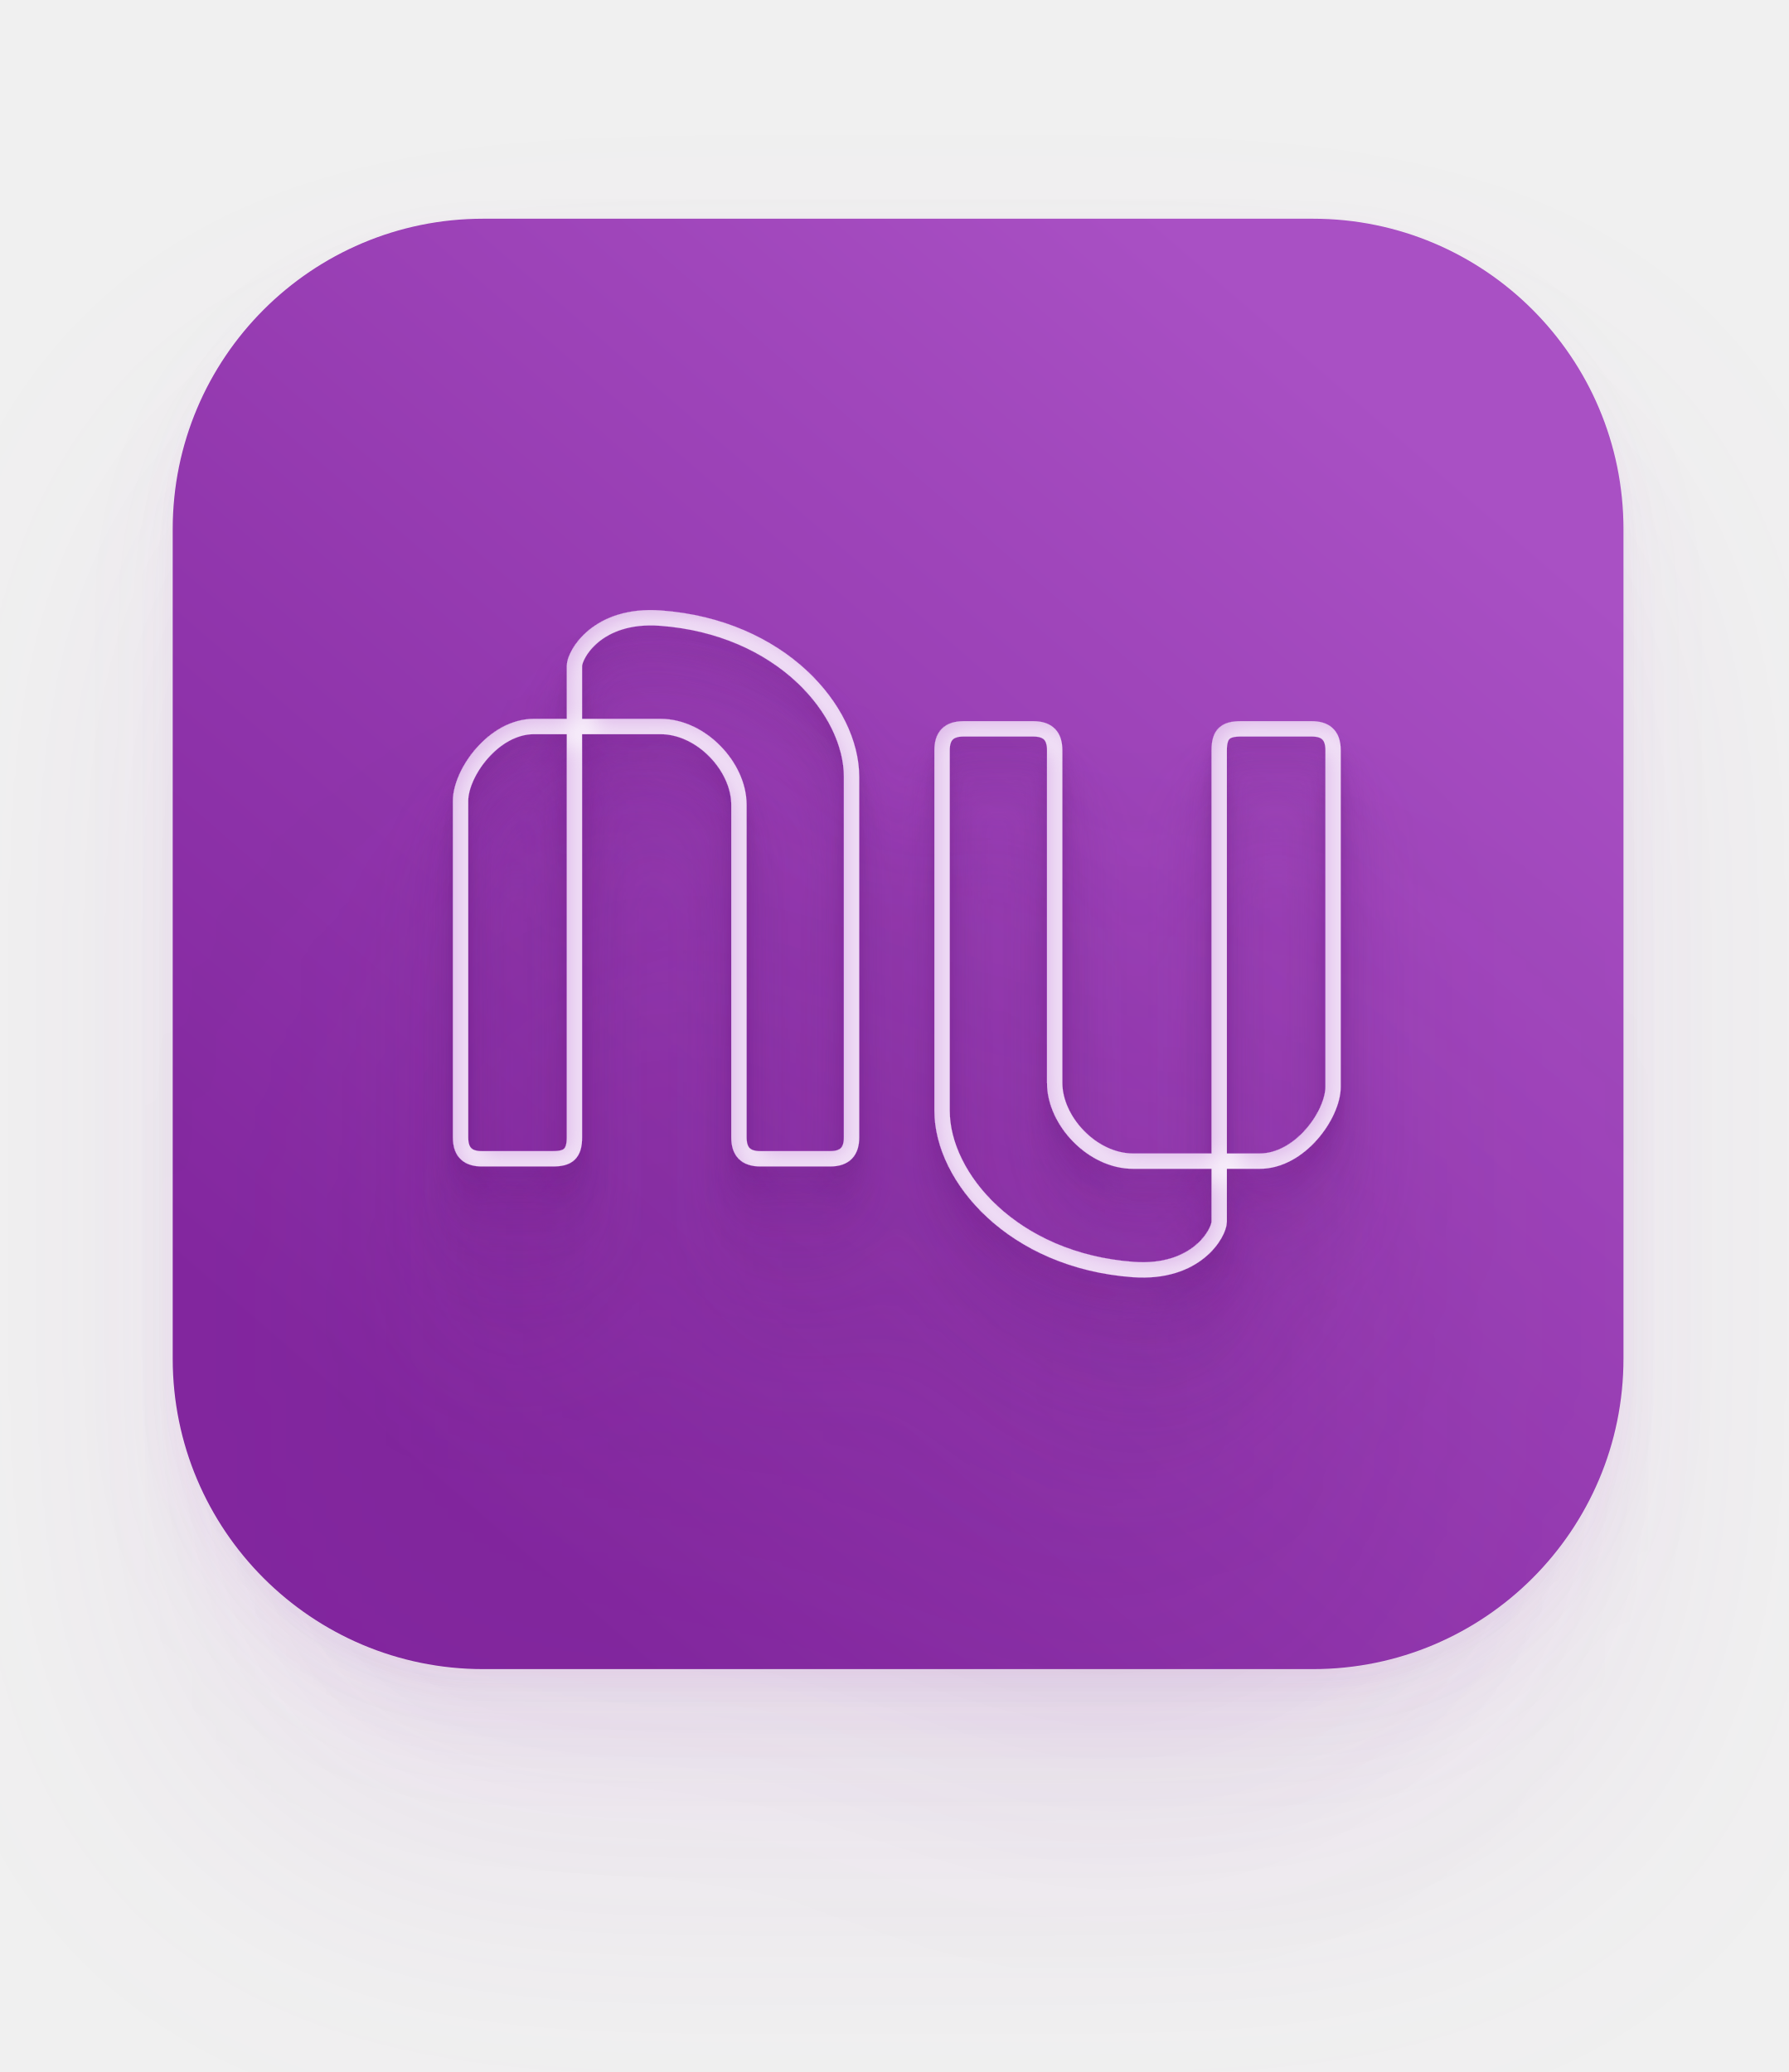
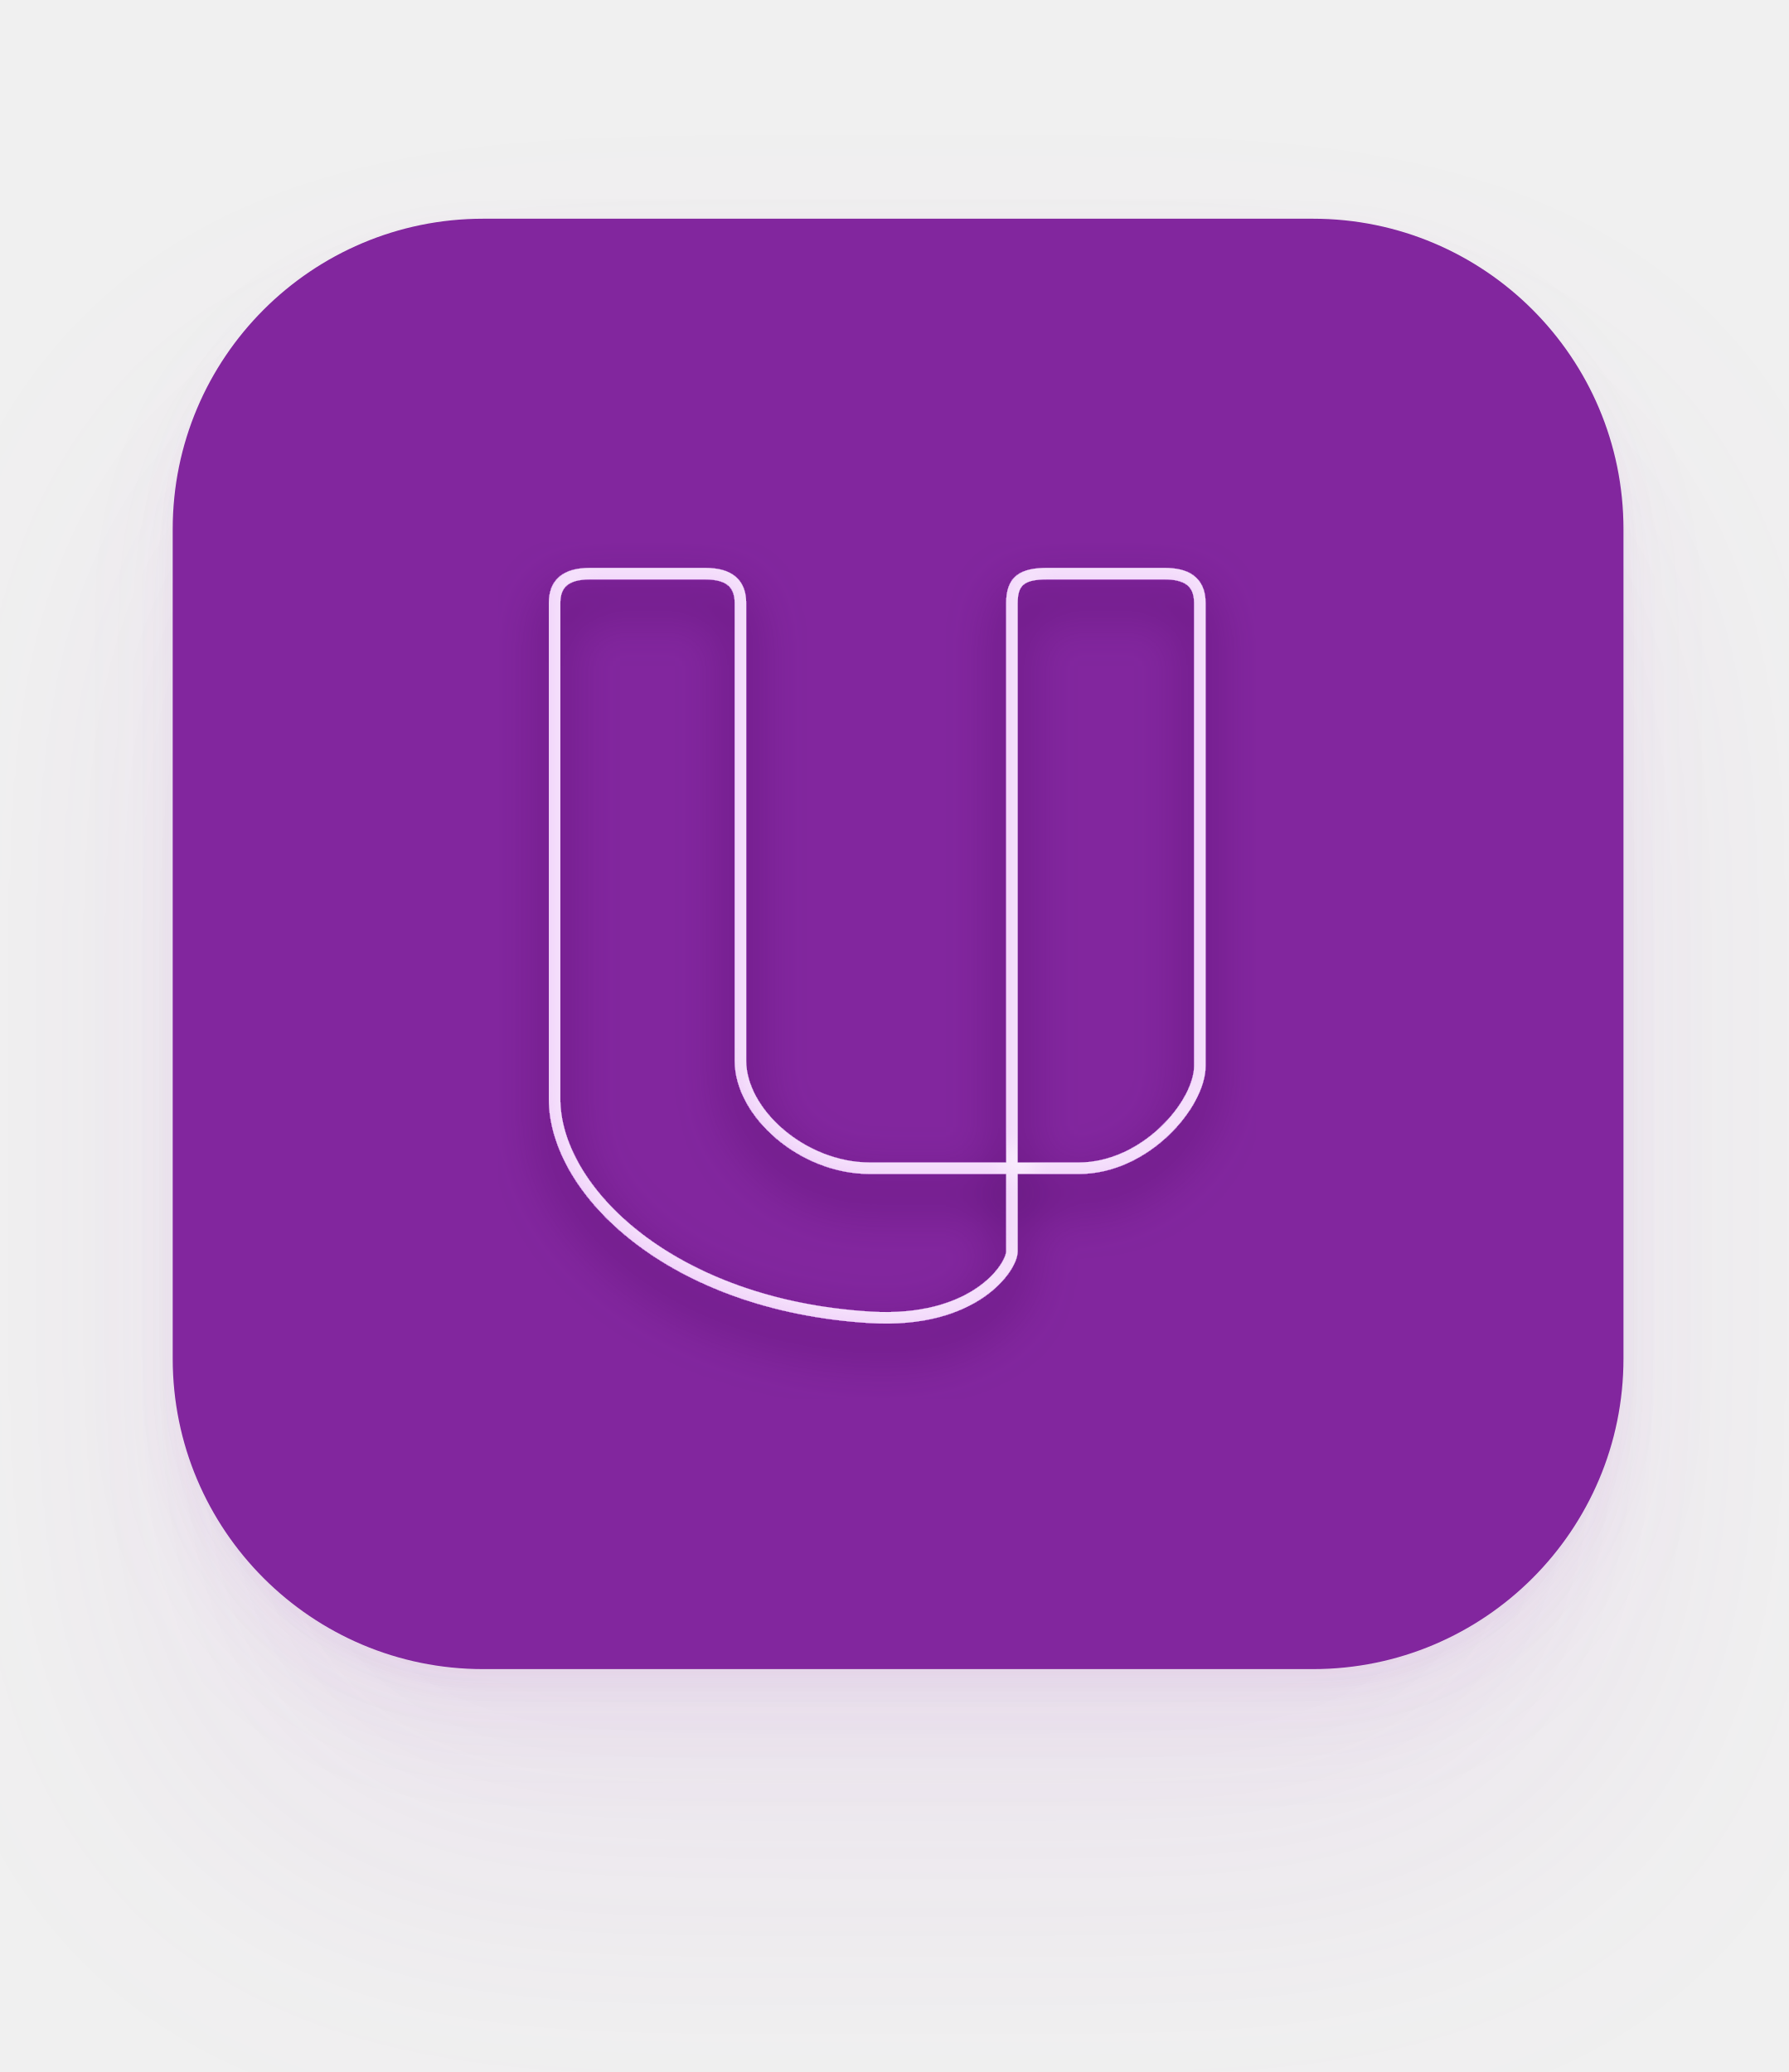
<svg xmlns="http://www.w3.org/2000/svg" width="466" height="540" viewBox="0 0 466 540" fill="none">
  <g id="fignu4" clip-path="url(#clip0_1174_1)">
    <g id="appnu_bgapp" filter="url(#filter0_dddd_1174_1)">
      <rect x="45" y="57" width="378" height="378" rx="80.919" fill="url(#paint0_linear_1174_1)" />
    </g>
-     <g id="Group 450" filter="url(#filter1_ddddddi_1174_1)">
-       <path id="fignu4-letter-u" class="fignu4-letter-u" d="M347.338 283.234V195.536C347.338 191.266 345.03 189.952 341.733 189.952H323.27C319.313 189.952 317.665 191.266 317.665 195.536V318.38C317.665 321.336 311.772 332.075 295.245 330.861C263.924 328.562 245.461 306.867 245.461 289.475V195.536C245.461 191.923 247.11 189.952 251.066 189.952H269.199C273.156 189.952 274.804 191.923 274.804 195.536V282.249C274.804 292.076 284.558 302.614 295.245 302.614H328.217C338.768 302.614 347.338 290.46 347.338 283.234Z" stroke="#FEFBFF" stroke-width="4" stroke-linecap="round" stroke-linejoin="round" />
-       <path id="fignu4-letter-n" class="fignu4-letter-n" d="M120 208.722V296.42C120 300.69 122.308 302.004 125.605 302.004H144.068C148.024 302.004 149.673 300.69 149.673 296.42V173.577C149.673 170.621 155.566 159.882 172.092 161.095C203.413 163.394 221.876 185.089 221.876 202.481V296.42C221.876 300.033 220.228 302.004 216.272 302.004H198.138C194.182 302.004 192.533 300.033 192.533 296.42V209.707C192.533 199.88 182.779 189.343 172.092 189.343H139.12C128.57 189.343 120 201.496 120 208.722Z" stroke="#FEFBFF" stroke-width="4" stroke-linecap="round" stroke-linejoin="round" />
+     <g id="Union" filter="url(#filter1_di_1174_1)">
+       <path id="fignu4-letter-u" class="fignu4-letter-u" fill-rule="evenodd" clip-rule="evenodd" d="M260.478 329.925C261.751 328.088 262.156 326.711 262.156 326.147V305.962H226.658C217.438 305.962 208.668 302.18 202.204 296.666C195.765 291.174 191.424 283.789 191.424 276.451V157.18C191.424 154.966 190.826 153.531 189.765 152.609C188.659 151.649 186.772 151 183.675 151H153.75C150.653 151 148.766 151.649 147.66 152.609C146.598 153.531 146 154.966 146 157.18V286.39C146 297.73 153.257 310.777 167.111 321.449C180.927 332.093 201.171 340.253 226.75 341.818C240.094 342.635 249.005 339.426 254.538 335.644C257.314 333.746 259.249 331.699 260.478 329.925ZM262.156 302.962H226.658C218.242 302.962 210.145 299.497 204.151 294.384C198.133 289.251 194.424 282.631 194.424 276.451V157.18C194.424 154.425 193.662 152.02 191.731 150.344C189.845 148.706 187.107 148 183.675 148H153.75C150.317 148 147.58 148.706 145.693 150.344C143.762 152.02 143 154.425 143 157.18V286.39C143 298.972 150.977 312.807 165.28 323.826C179.622 334.874 200.457 343.215 226.567 344.813C240.495 345.665 250.083 342.323 256.231 338.12C259.296 336.025 261.497 333.722 262.944 331.634C264.346 329.61 265.156 327.617 265.156 326.147V305.962H281.071C290.259 305.962 298.499 301.559 304.41 295.949C310.266 290.39 314.125 283.36 314.125 277.806V157.18C314.125 153.889 313.035 151.459 310.922 149.924C308.908 148.46 306.209 148 303.375 148H272.906C269.589 148 266.823 148.439 264.901 149.962C262.882 151.562 262.157 154.046 262.156 157.18V302.962ZM265.156 302.962H281.071C289.294 302.962 296.831 299.006 302.344 293.773C307.912 288.488 311.125 282.191 311.125 277.806V157.18C311.125 154.598 310.311 153.188 309.159 152.351C307.909 151.443 305.982 151 303.375 151H272.906C269.694 151 267.836 151.464 266.765 152.313C265.791 153.085 265.157 154.441 265.156 157.18V302.962Z" fill="white" />
    </g>
  </g>
  <defs>
    <filter id="filter0_dddd_1174_1" x="-35" y="28" width="538" height="538" filterUnits="userSpaceOnUse" color-interpolation-filters="sRGB">
      <feFlood flood-opacity="0" result="BackgroundImageFix" />
      <feColorMatrix in="SourceAlpha" type="matrix" values="0 0 0 0 0 0 0 0 0 0 0 0 0 0 0 0 0 0 127 0" result="hardAlpha" />
      <feOffset dy="2.31" />
      <feGaussianBlur stdDeviation="1.812" />
      <feColorMatrix type="matrix" values="0 0 0 0 0.663 0 0 0 0 0.314 0 0 0 0 0.769 0 0 0 0.028 0" />
      <feBlend mode="normal" in2="BackgroundImageFix" result="effect1_dropShadow_1174_1" />
      <feColorMatrix in="SourceAlpha" type="matrix" values="0 0 0 0 0 0 0 0 0 0 0 0 0 0 0 0 0 0 127 0" result="hardAlpha" />
      <feOffset dy="6.386" />
      <feGaussianBlur stdDeviation="5.009" />
      <feColorMatrix type="matrix" values="0 0 0 0 0.663 0 0 0 0 0.314 0 0 0 0 0.769 0 0 0 0.04 0" />
      <feBlend mode="normal" in2="effect1_dropShadow_1174_1" result="effect2_dropShadow_1174_1" />
      <feColorMatrix in="SourceAlpha" type="matrix" values="0 0 0 0 0 0 0 0 0 0 0 0 0 0 0 0 0 0 127 0" result="hardAlpha" />
      <feOffset dy="15.375" />
      <feGaussianBlur stdDeviation="12.059" />
      <feColorMatrix type="matrix" values="0 0 0 0 0.663 0 0 0 0 0.314 0 0 0 0 0.769 0 0 0 0.052 0" />
      <feBlend mode="normal" in2="effect2_dropShadow_1174_1" result="effect3_dropShadow_1174_1" />
      <feColorMatrix in="SourceAlpha" type="matrix" values="0 0 0 0 0 0 0 0 0 0 0 0 0 0 0 0 0 0 127 0" result="hardAlpha" />
      <feOffset dy="51" />
      <feGaussianBlur stdDeviation="40" />
      <feColorMatrix type="matrix" values="0 0 0 0 0.663 0 0 0 0 0.314 0 0 0 0 0.769 0 0 0 0.08 0" />
      <feBlend mode="normal" in2="effect3_dropShadow_1174_1" result="effect4_dropShadow_1174_1" />
      <feBlend mode="normal" in="SourceGraphic" in2="effect4_dropShadow_1174_1" result="shape" />
    </filter>
-     <filter id="filter1_ddddddi_1174_1" x="38" y="159" width="391.338" height="353.957" filterUnits="userSpaceOnUse" color-interpolation-filters="sRGB">
+     <filter id="filter1_di_1174_1" x="129.911" y="141.455" width="197.303" height="223.124" filterUnits="userSpaceOnUse" color-interpolation-filters="sRGB">
      <feFlood flood-opacity="0" result="BackgroundImageFix" />
      <feColorMatrix in="SourceAlpha" type="matrix" values="0 0 0 0 0 0 0 0 0 0 0 0 0 0 0 0 0 0 127 0" result="hardAlpha" />
-       <feOffset dy="2.767" />
-       <feGaussianBlur stdDeviation="1.107" />
-       <feColorMatrix type="matrix" values="0 0 0 0 0.439 0 0 0 0 0.122 0 0 0 0 0.533 0 0 0 0.202 0" />
+       <feOffset dy="6.545" />
+       <feGaussianBlur stdDeviation="6.545" />
+       <feColorMatrix type="matrix" values="0 0 0 0 0.247 0 0 0 0 0.008 0 0 0 0 0.322 0 0 0 0.8 0" />
      <feBlend mode="normal" in2="BackgroundImageFix" result="effect1_dropShadow_1174_1" />
+       <feBlend mode="normal" in="SourceGraphic" in2="effect1_dropShadow_1174_1" result="shape" />
      <feColorMatrix in="SourceAlpha" type="matrix" values="0 0 0 0 0 0 0 0 0 0 0 0 0 0 0 0 0 0 127 0" result="hardAlpha" />
-       <feOffset dy="6.65" />
-       <feGaussianBlur stdDeviation="2.66" />
-       <feColorMatrix type="matrix" values="0 0 0 0 0.439 0 0 0 0 0.122 0 0 0 0 0.533 0 0 0 0.291 0" />
-       <feBlend mode="normal" in2="effect1_dropShadow_1174_1" result="effect2_dropShadow_1174_1" />
-       <feColorMatrix in="SourceAlpha" type="matrix" values="0 0 0 0 0 0 0 0 0 0 0 0 0 0 0 0 0 0 127 0" result="hardAlpha" />
-       <feOffset dy="12.522" />
-       <feGaussianBlur stdDeviation="5.009" />
-       <feColorMatrix type="matrix" values="0 0 0 0 0.439 0 0 0 0 0.122 0 0 0 0 0.533 0 0 0 0.36 0" />
-       <feBlend mode="normal" in2="effect2_dropShadow_1174_1" result="effect3_dropShadow_1174_1" />
-       <feColorMatrix in="SourceAlpha" type="matrix" values="0 0 0 0 0 0 0 0 0 0 0 0 0 0 0 0 0 0 127 0" result="hardAlpha" />
-       <feOffset dy="22.336" />
-       <feGaussianBlur stdDeviation="8.935" />
-       <feColorMatrix type="matrix" values="0 0 0 0 0.439 0 0 0 0 0.122 0 0 0 0 0.533 0 0 0 0.429 0" />
-       <feBlend mode="normal" in2="effect3_dropShadow_1174_1" result="effect4_dropShadow_1174_1" />
-       <feColorMatrix in="SourceAlpha" type="matrix" values="0 0 0 0 0 0 0 0 0 0 0 0 0 0 0 0 0 0 127 0" result="hardAlpha" />
-       <feOffset dy="41.778" />
-       <feGaussianBlur stdDeviation="16.711" />
-       <feColorMatrix type="matrix" values="0 0 0 0 0.439 0 0 0 0 0.122 0 0 0 0 0.533 0 0 0 0.518 0" />
-       <feBlend mode="normal" in2="effect4_dropShadow_1174_1" result="effect5_dropShadow_1174_1" />
-       <feColorMatrix in="SourceAlpha" type="matrix" values="0 0 0 0 0 0 0 0 0 0 0 0 0 0 0 0 0 0 127 0" result="hardAlpha" />
-       <feOffset dy="100" />
-       <feGaussianBlur stdDeviation="40" />
-       <feColorMatrix type="matrix" values="0 0 0 0 0.439 0 0 0 0 0.122 0 0 0 0 0.533 0 0 0 0.72 0" />
-       <feBlend mode="normal" in2="effect5_dropShadow_1174_1" result="effect6_dropShadow_1174_1" />
-       <feBlend mode="normal" in="SourceGraphic" in2="effect6_dropShadow_1174_1" result="shape" />
-       <feColorMatrix in="SourceAlpha" type="matrix" values="0 0 0 0 0 0 0 0 0 0 0 0 0 0 0 0 0 0 127 0" result="hardAlpha" />
-       <feOffset dx="2" dy="2" />
-       <feGaussianBlur stdDeviation="3" />
+       <feOffset dx="1.963" dy="-1.963" />
+       <feGaussianBlur stdDeviation="3.272" />
      <feComposite in2="hardAlpha" operator="arithmetic" k2="-1" k3="1" />
-       <feColorMatrix type="matrix" values="0 0 0 0 0.733 0 0 0 0 0.443 0 0 0 0 0.824 0 0 0 0.5 0" />
-       <feBlend mode="normal" in2="shape" result="effect7_innerShadow_1174_1" />
+       <feColorMatrix type="matrix" values="0 0 0 0 0.87 0 0 0 0 0.596 0 0 0 0 0.954 0 0 0 0.5 0" />
+       <feBlend mode="normal" in2="shape" result="effect2_innerShadow_1174_1" />
    </filter>
    <linearGradient id="paint0_linear_1174_1" x1="364.41" y1="108.03" x2="116.82" y2="393.42" gradientUnits="userSpaceOnUse">
-       <stop stop-color="#A950C4" />
      <stop offset="1" stop-color="#82269E" />
    </linearGradient>
    <clipPath id="clip0_1174_1">
      <rect width="466" height="540" fill="white" />
    </clipPath>
  </defs>
</svg>
